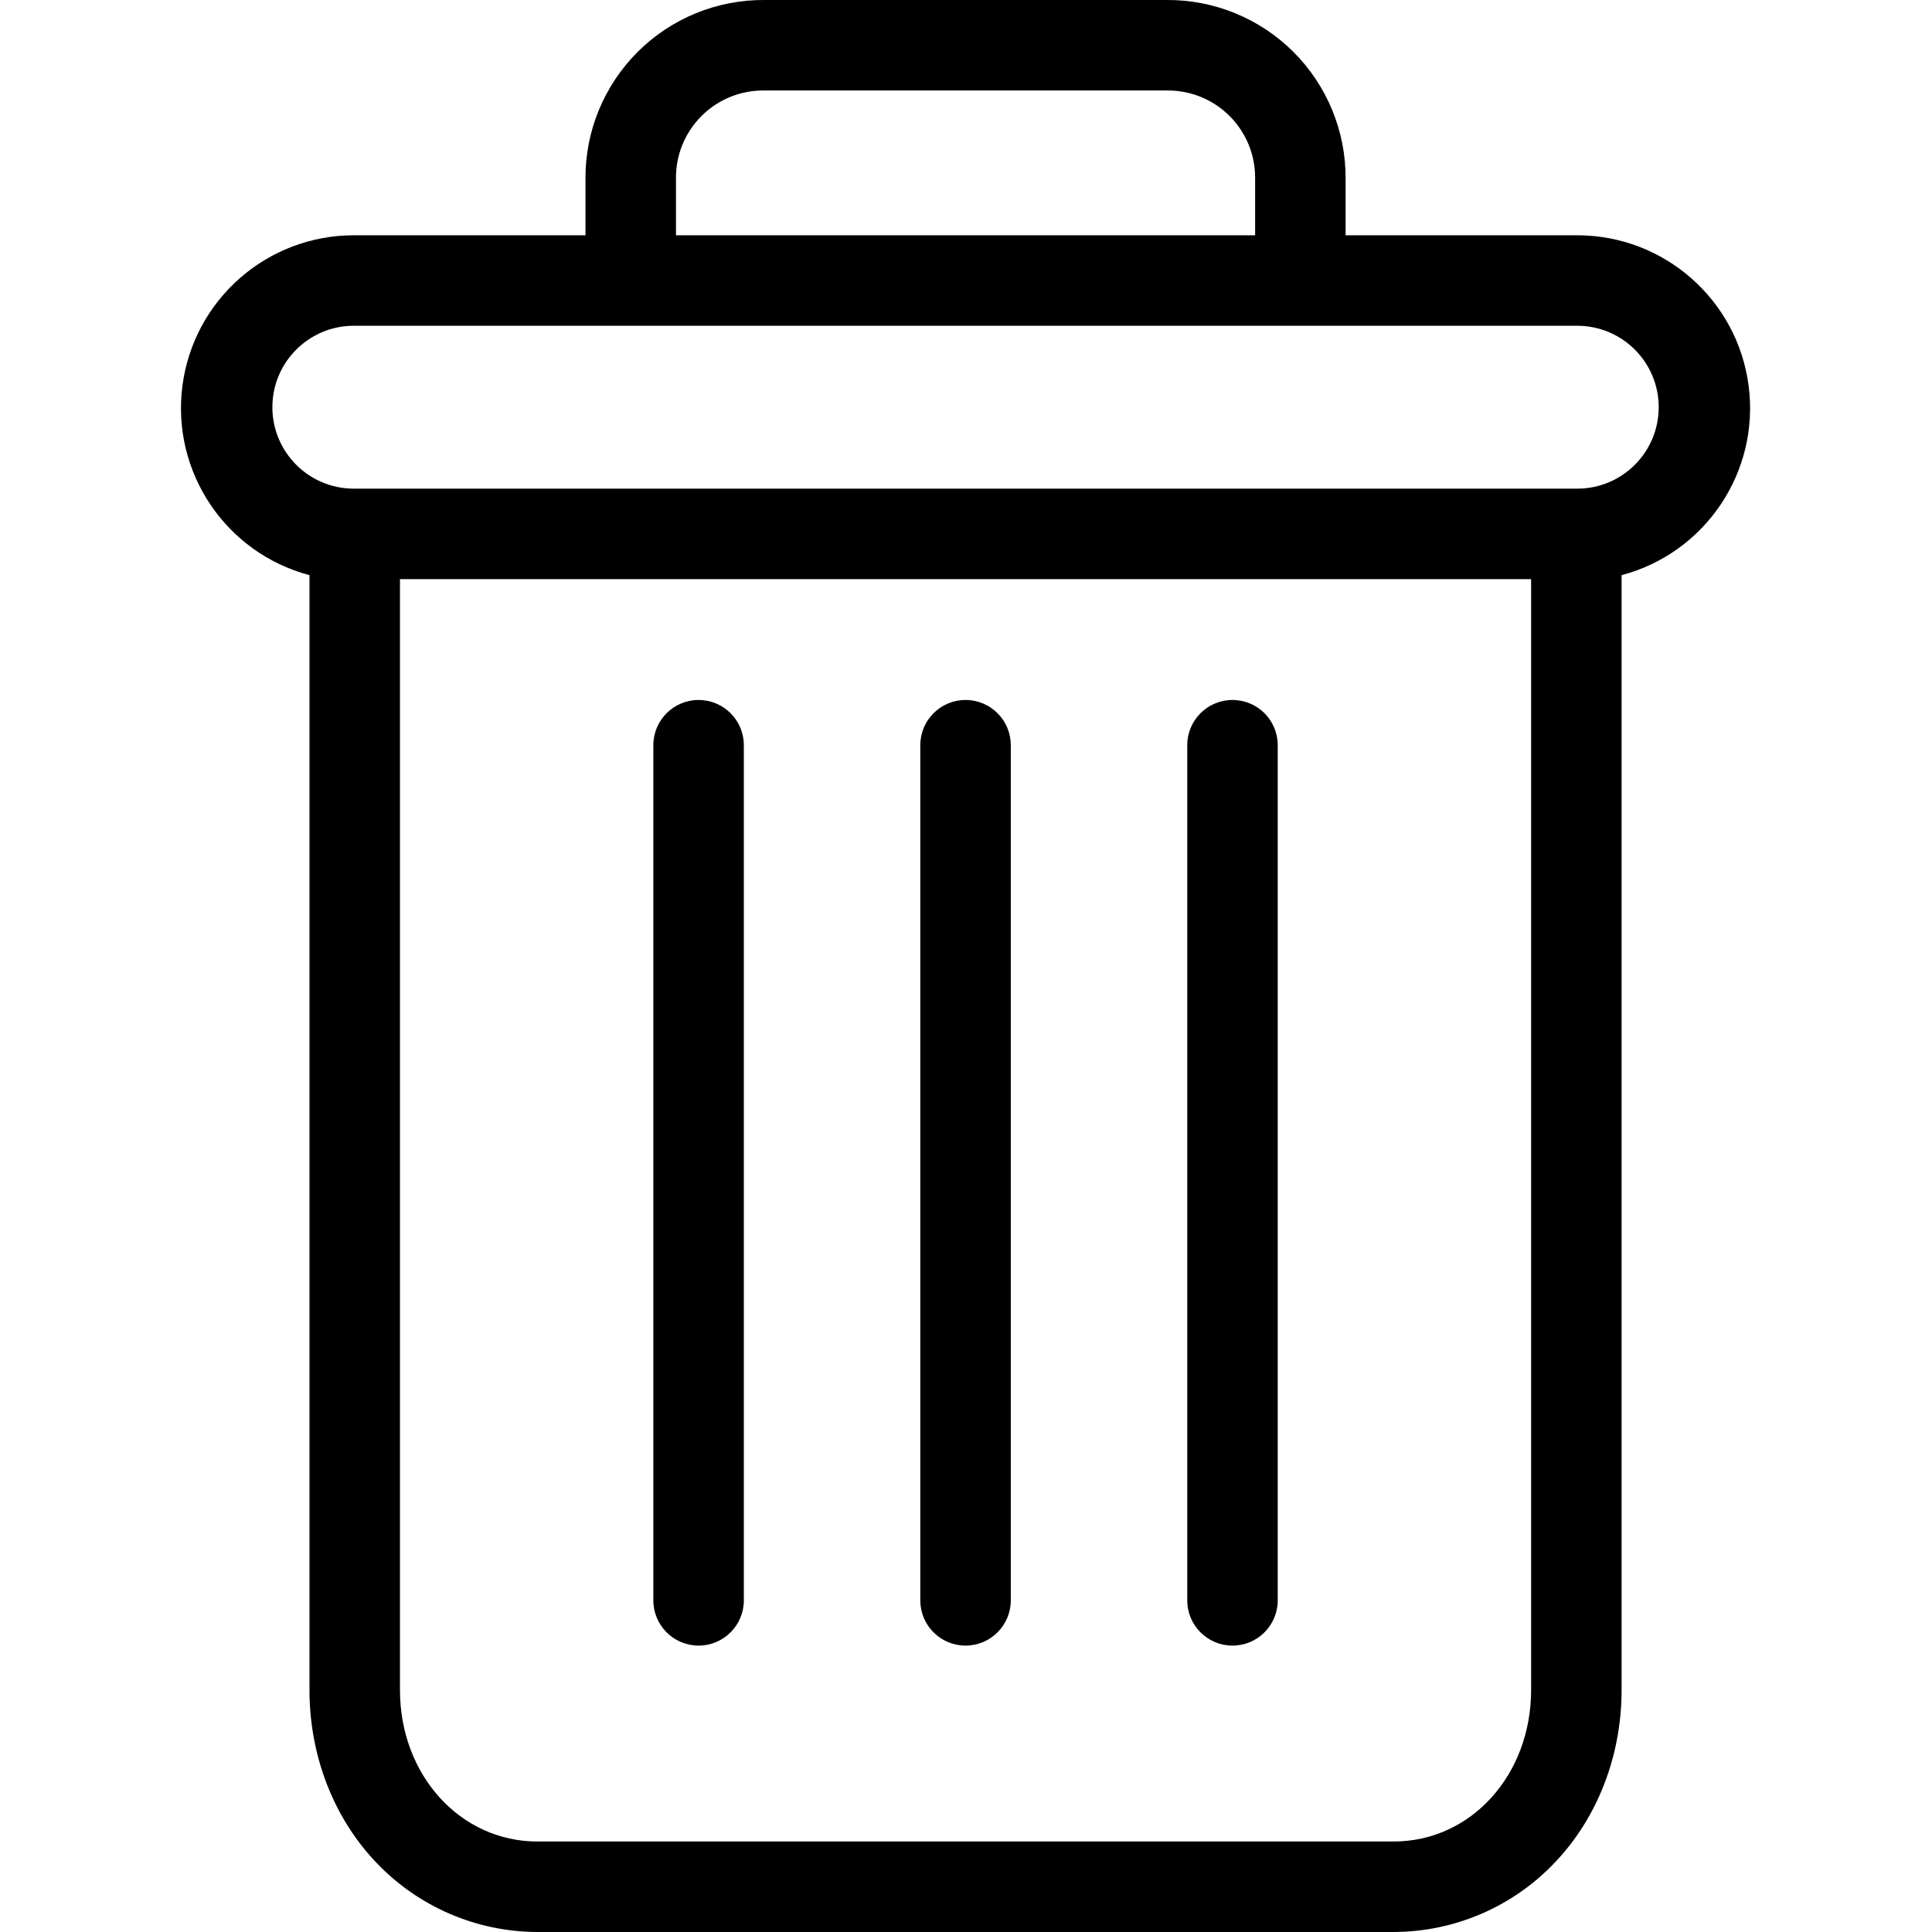
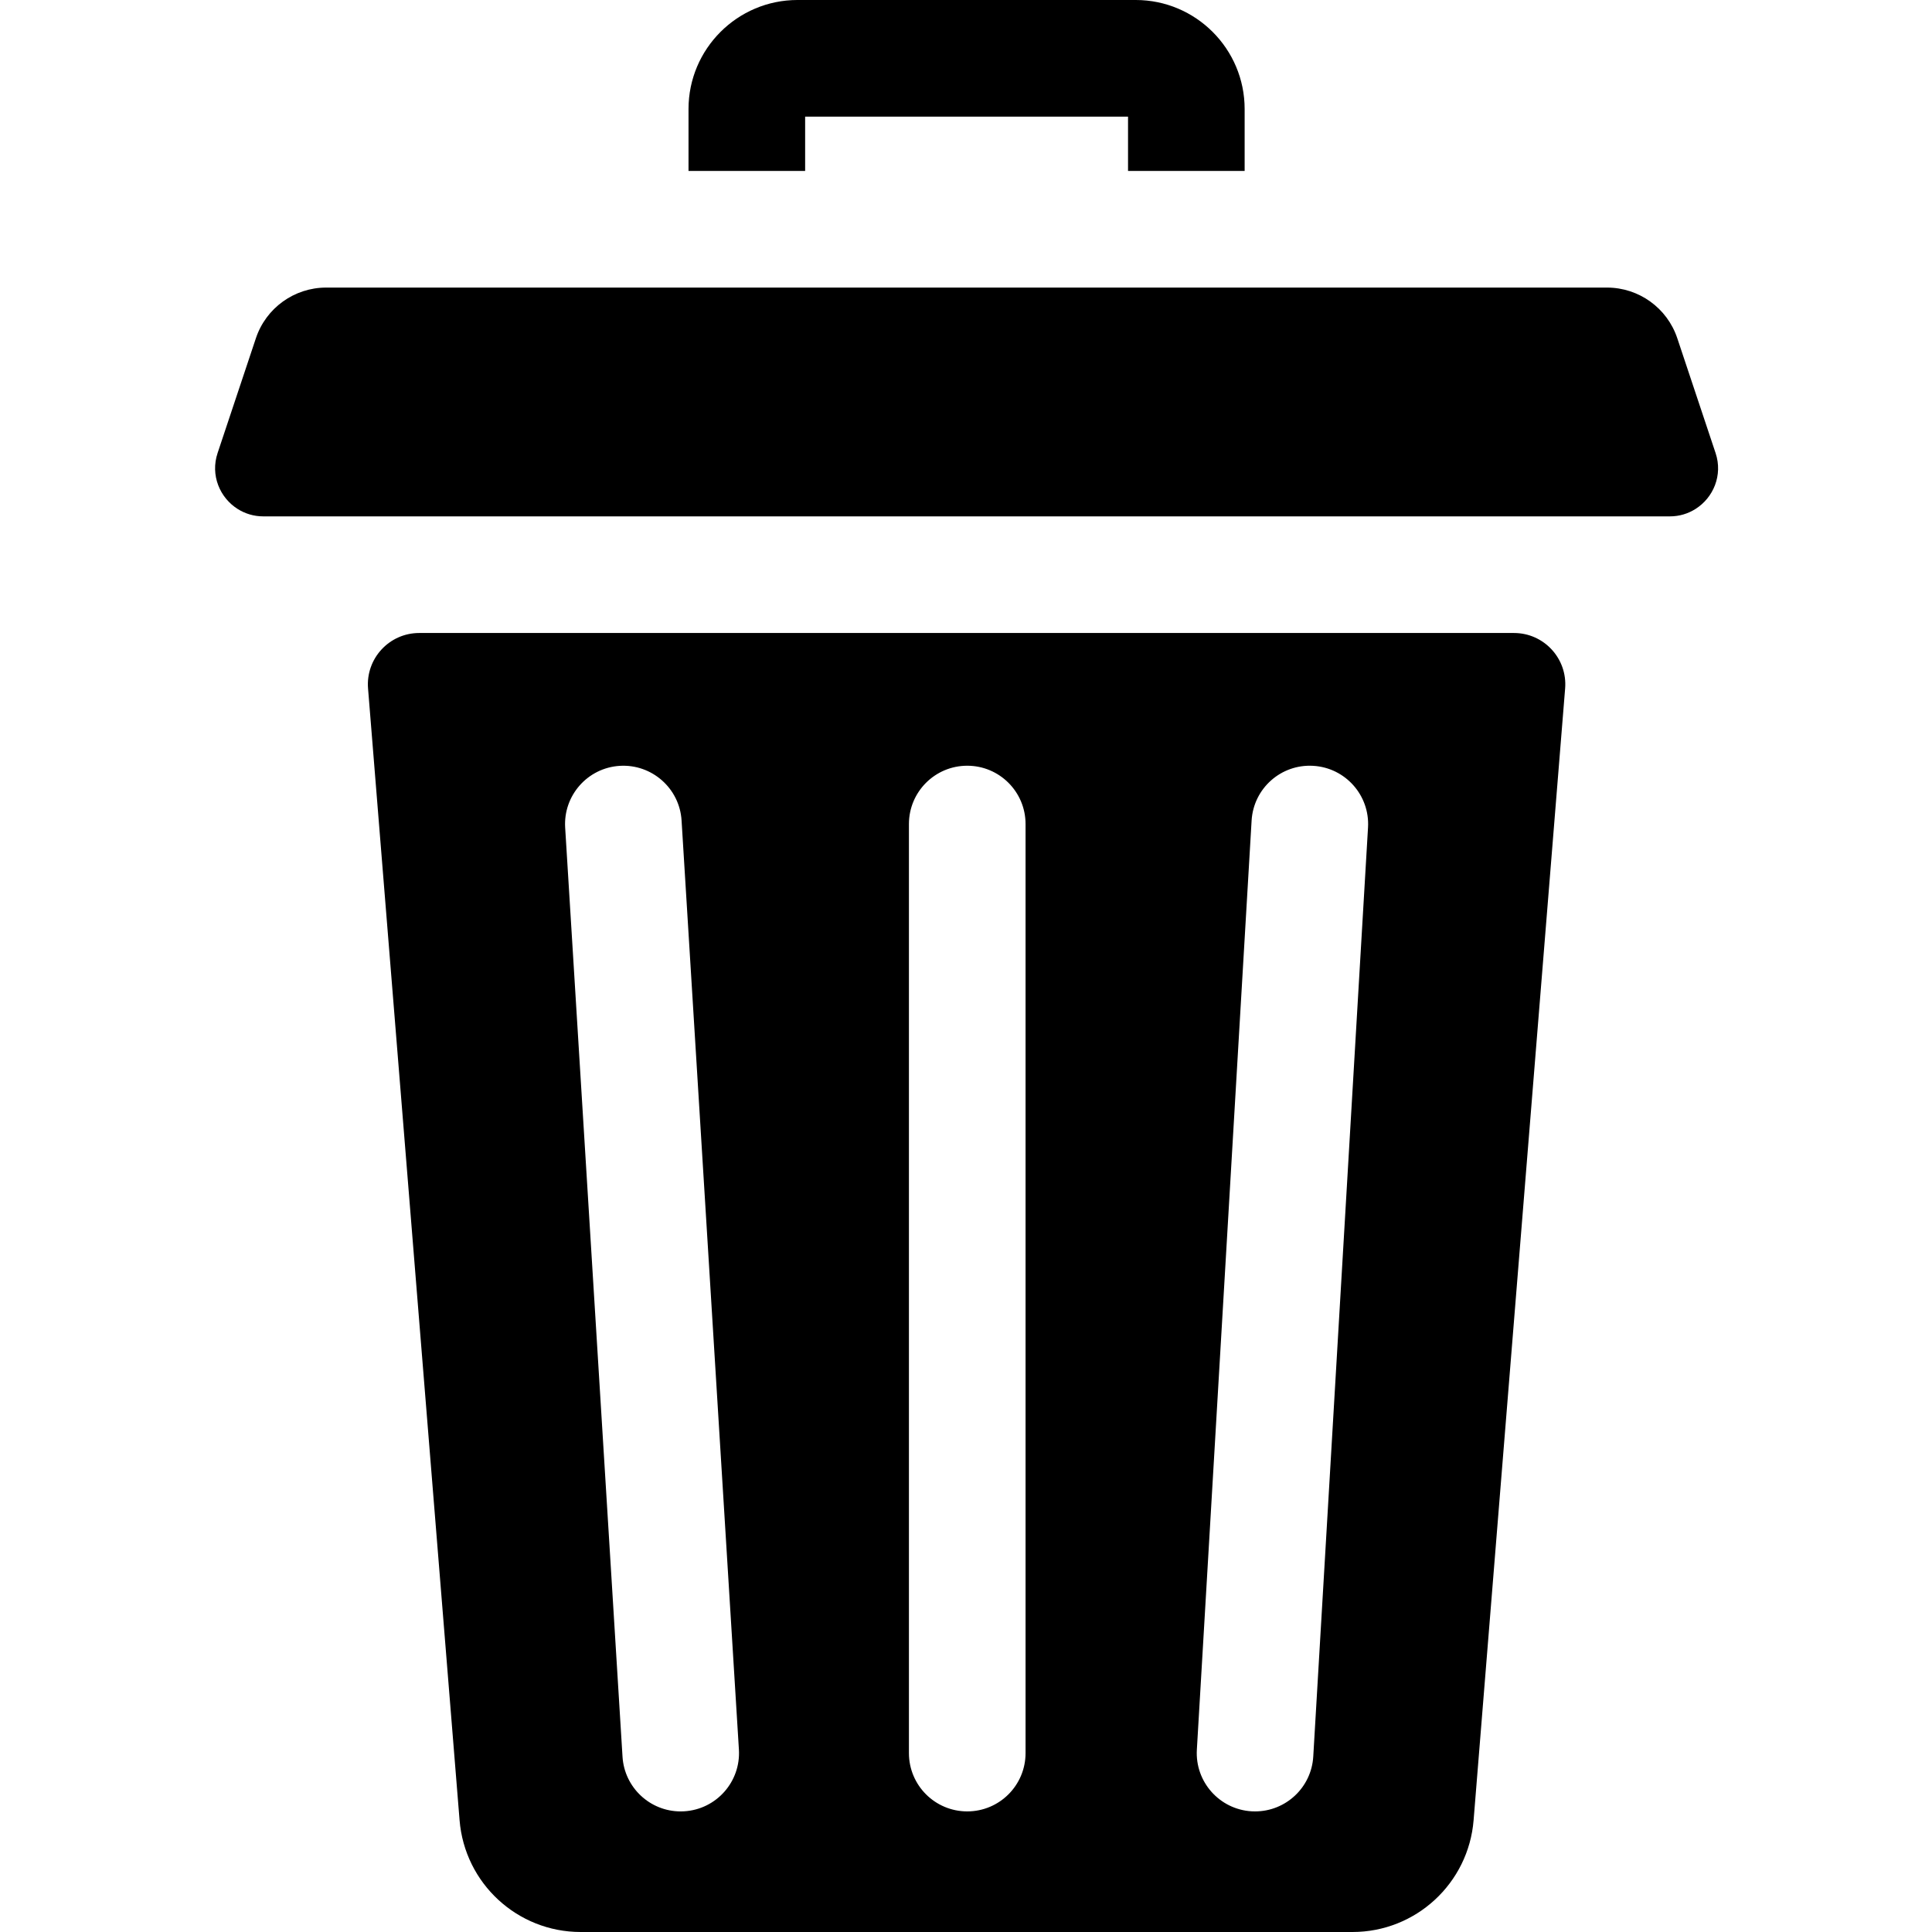
- <svg xmlns="http://www.w3.org/2000/svg" height="427pt" viewBox="-40 0 427 427.001" width="427pt">
-   <path d="m232.398 154.703c-5.523 0-10 4.477-10 10v189c0 5.52 4.477 10 10 10 5.523 0 10-4.48 10-10v-189c0-5.523-4.477-10-10-10zm0 0" />
-   <path d="m114.398 154.703c-5.523 0-10 4.477-10 10v189c0 5.52 4.477 10 10 10 5.523 0 10-4.48 10-10v-189c0-5.523-4.477-10-10-10zm0 0" />
-   <path d="m28.398 127.121v246.379c0 14.562 5.34 28.238 14.668 38.051 9.285 9.84 22.207 15.426 35.73 15.449h189.203c13.527-.023 26.449-5.609 35.73-15.449 9.328-9.812 14.668-23.488 14.668-38.051v-246.379c18.543-4.922 30.559-22.836 28.078-41.863-2.484-19.023-18.691-33.254-37.879-33.258h-51.199v-12.5c.059-10.512-4.098-20.605-11.539-28.031-7.441-7.422-17.551-11.555-28.062-11.469h-88.797c-10.512-.086-20.621 4.047-28.062 11.469-7.441 7.426-11.598 17.52-11.539 28.031v12.5h-51.199c-19.188.004-35.395 14.234-37.879 33.258-2.48 19.027 9.535 36.941 28.078 41.863zm239.602 279.879h-189.203c-17.098 0-30.398-14.688-30.398-33.5v-245.5h250v245.5c0 18.812-13.301 33.5-30.398 33.5zm-158.602-367.5c-.066-5.207 1.98-10.219 5.676-13.895 3.691-3.676 8.715-5.695 13.926-5.605h88.797c5.211-.09 10.234 1.93 13.926 5.605 3.695 3.672 5.742 8.688 5.676 13.895v12.5h-128zm-71.199 32.5h270.398c9.941 0 18 8.059 18 18s-8.059 18-18 18h-270.398c-9.941 0-18-8.059-18-18s8.059-18 18-18zm0 0" />
-   <path d="m173.398 154.703c-5.523 0-10 4.477-10 10v189c0 5.52 4.477 10 10 10 5.523 0 10-4.48 10-10v-189c0-5.523-4.477-10-10-10zm0 0" />
+ <svg xmlns="http://www.w3.org/2000/svg" height="512pt" viewBox="-57 0 512 512" width="512pt">
+   <path d="m156.371 30.906h85.57v14.398h30.902v-16.414c.004-15.93-12.949-28.891-28.871-28.891h-89.633c-15.922 0-28.875 12.961-28.875 28.891v16.414h30.906zm0 0" />
+   <path d="m344.211 167.75h-290.109c-7.949 0-14.207 6.781-13.566 14.707l24.254 299.906c1.352 16.742 15.316 29.637 32.094 29.637h204.543c16.777 0 30.742-12.895 32.094-29.641l24.254-299.902c.645-7.926-5.613-14.707-13.562-14.707zm-219.863 312.262c-.324.02-.648.031-.969.031-8.102 0-14.902-6.309-15.406-14.504l-15.199-246.207c-.523-8.52 5.957-15.852 14.473-16.375 8.488-.516 15.852 5.949 16.375 14.473l15.195 246.207c.527 8.52-5.953 15.848-14.469 16.375zm90.434-15.422c0 8.531-6.918 15.449-15.453 15.449s-15.453-6.918-15.453-15.449v-246.211c0-8.535 6.918-15.453 15.453-15.453 8.531 0 15.453 6.918 15.453 15.453zm90.758-245.301-14.512 246.207c-.48 8.211-7.293 14.543-15.41 14.543-.305 0-.613-.008-.922-.023-8.52-.504-15.02-7.816-14.516-16.336l14.508-246.211c.5-8.52 7.789-15.02 16.332-14.516 8.52.5 15.02 7.816 14.52 16.336zm0 0" />
+   <path d="m397.648 120.062-10.148-30.422c-2.676-8.02-10.184-13.43-18.641-13.43h-339.41c-8.453 0-15.965 5.41-18.637 13.43l-10.148 30.422c-1.957 5.867.59 11.852 5.344 14.836 1.938 1.215 4.23 1.945 6.75 1.945h372.797c2.52 0 4.816-.73 6.75-1.949 4.754-2.984 7.301-8.969 5.344-14.832zm0 0" />
</svg>
